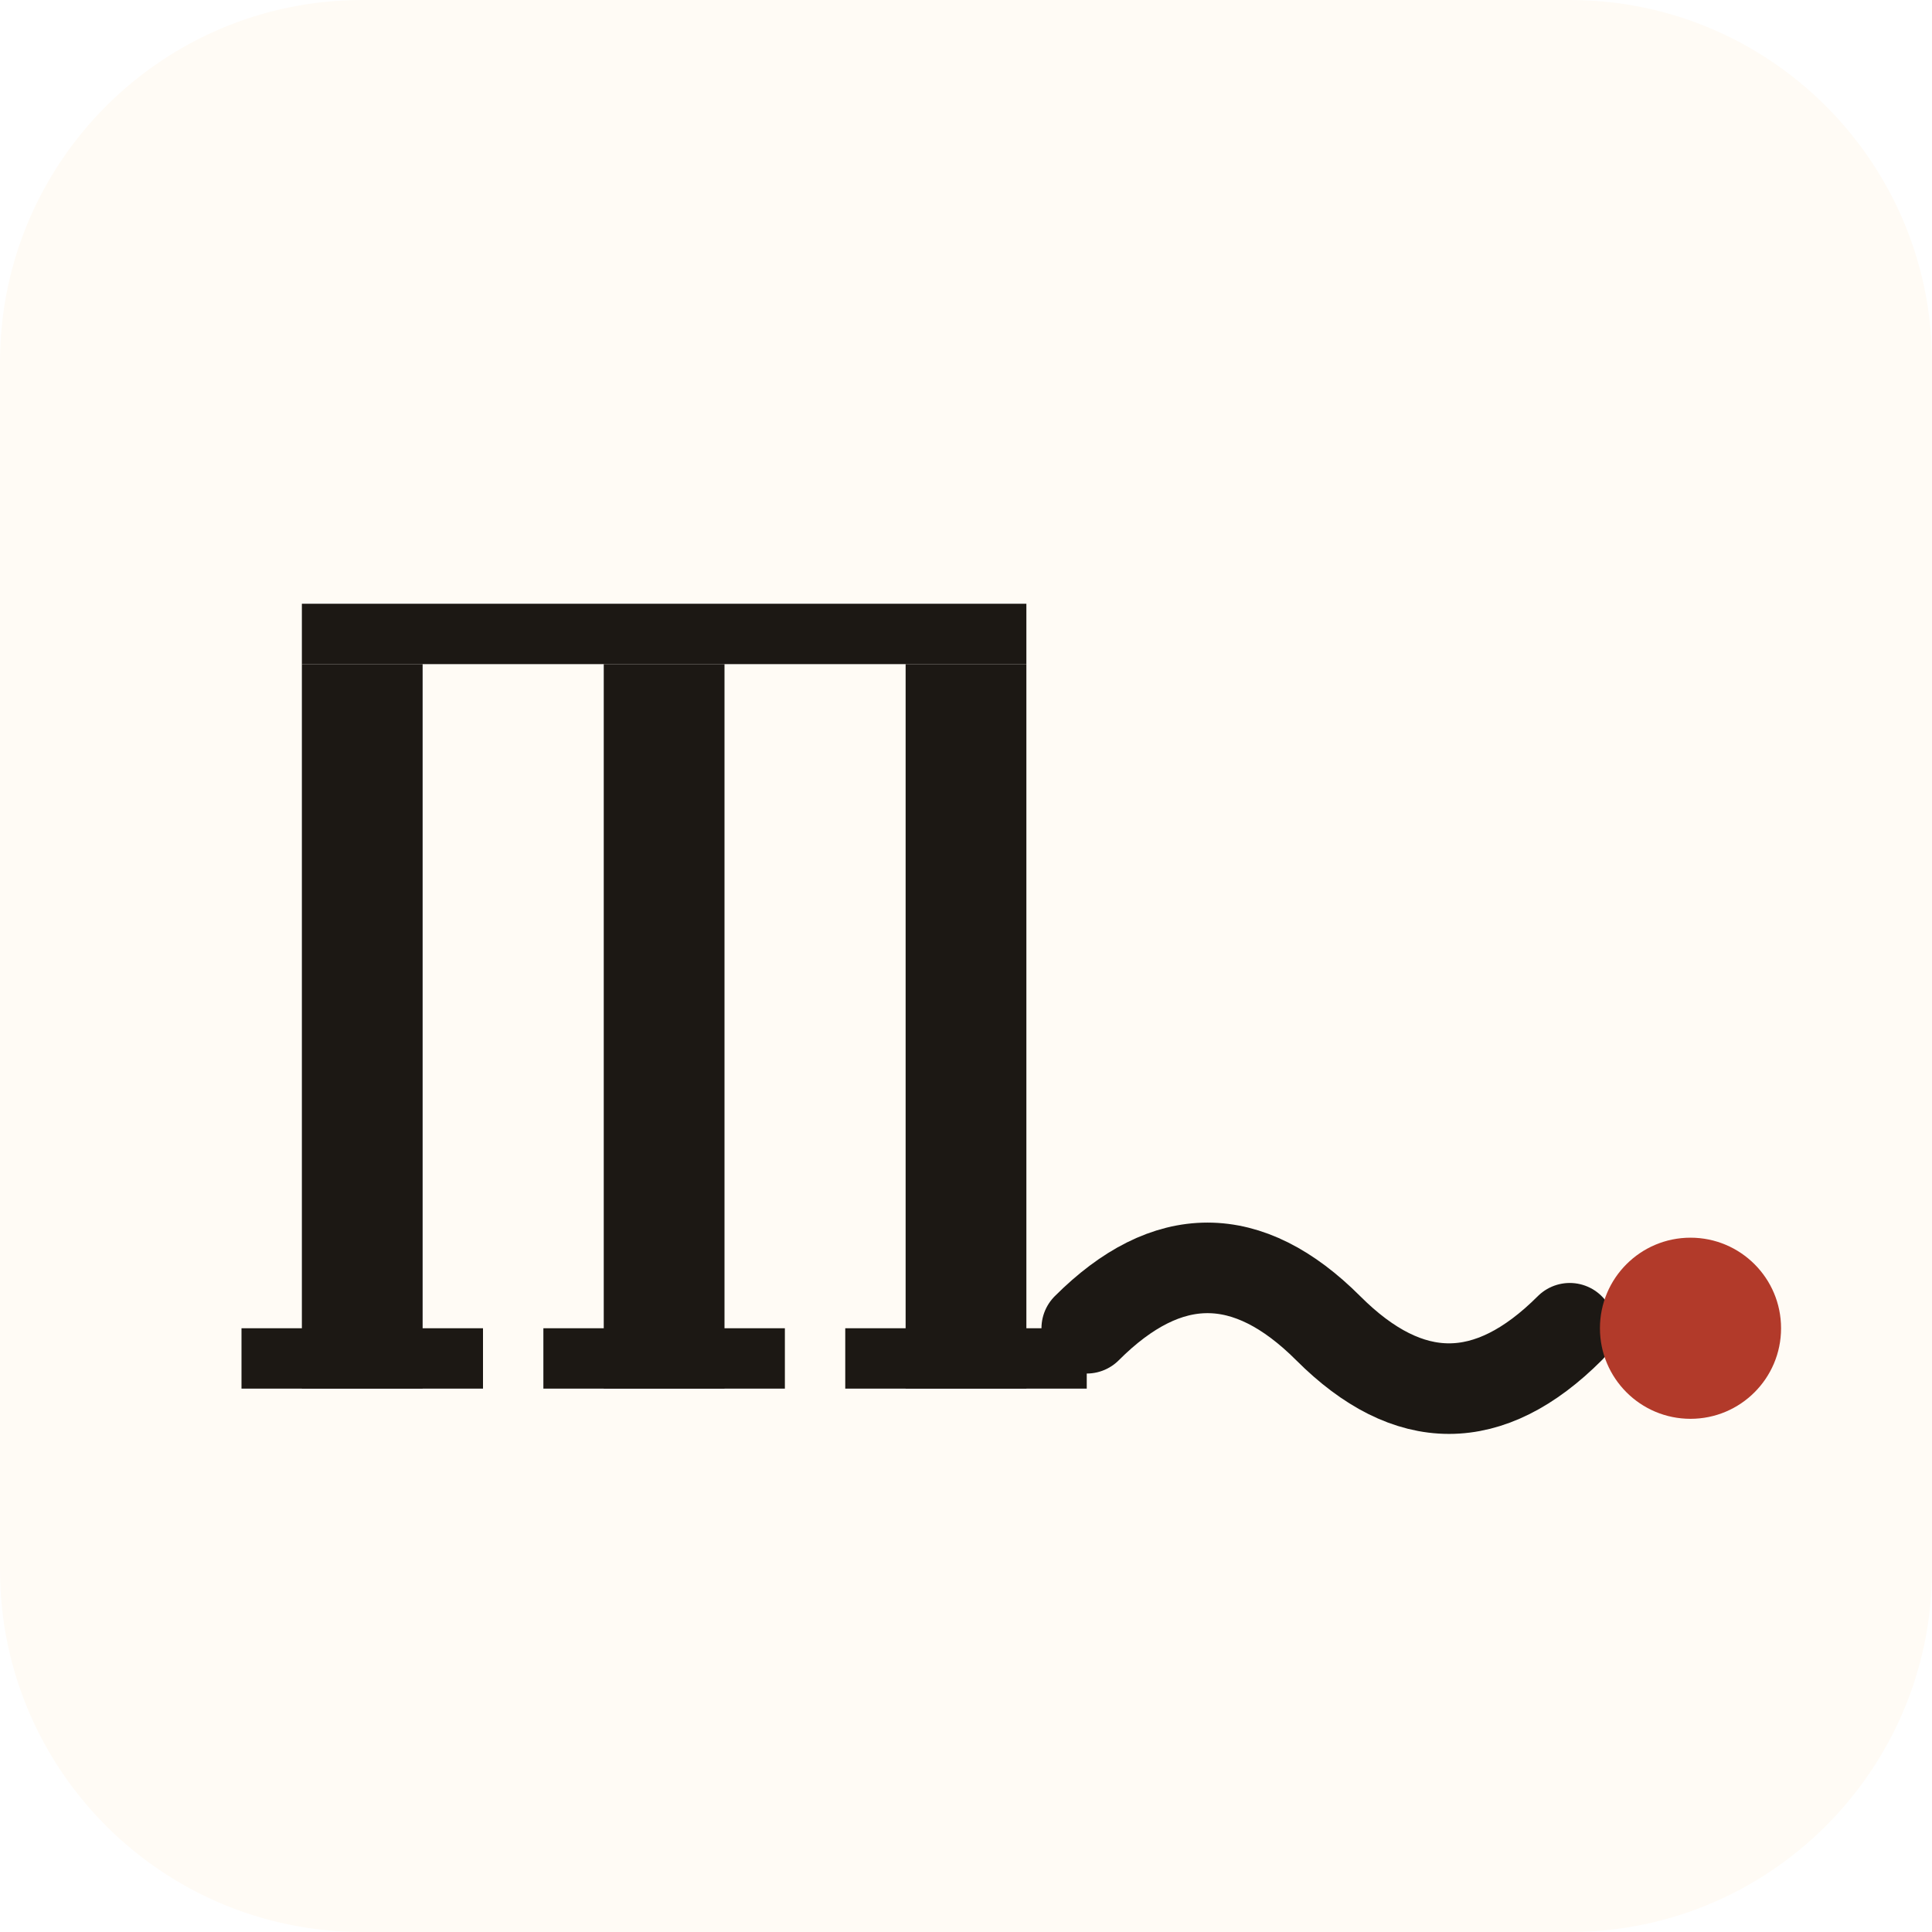
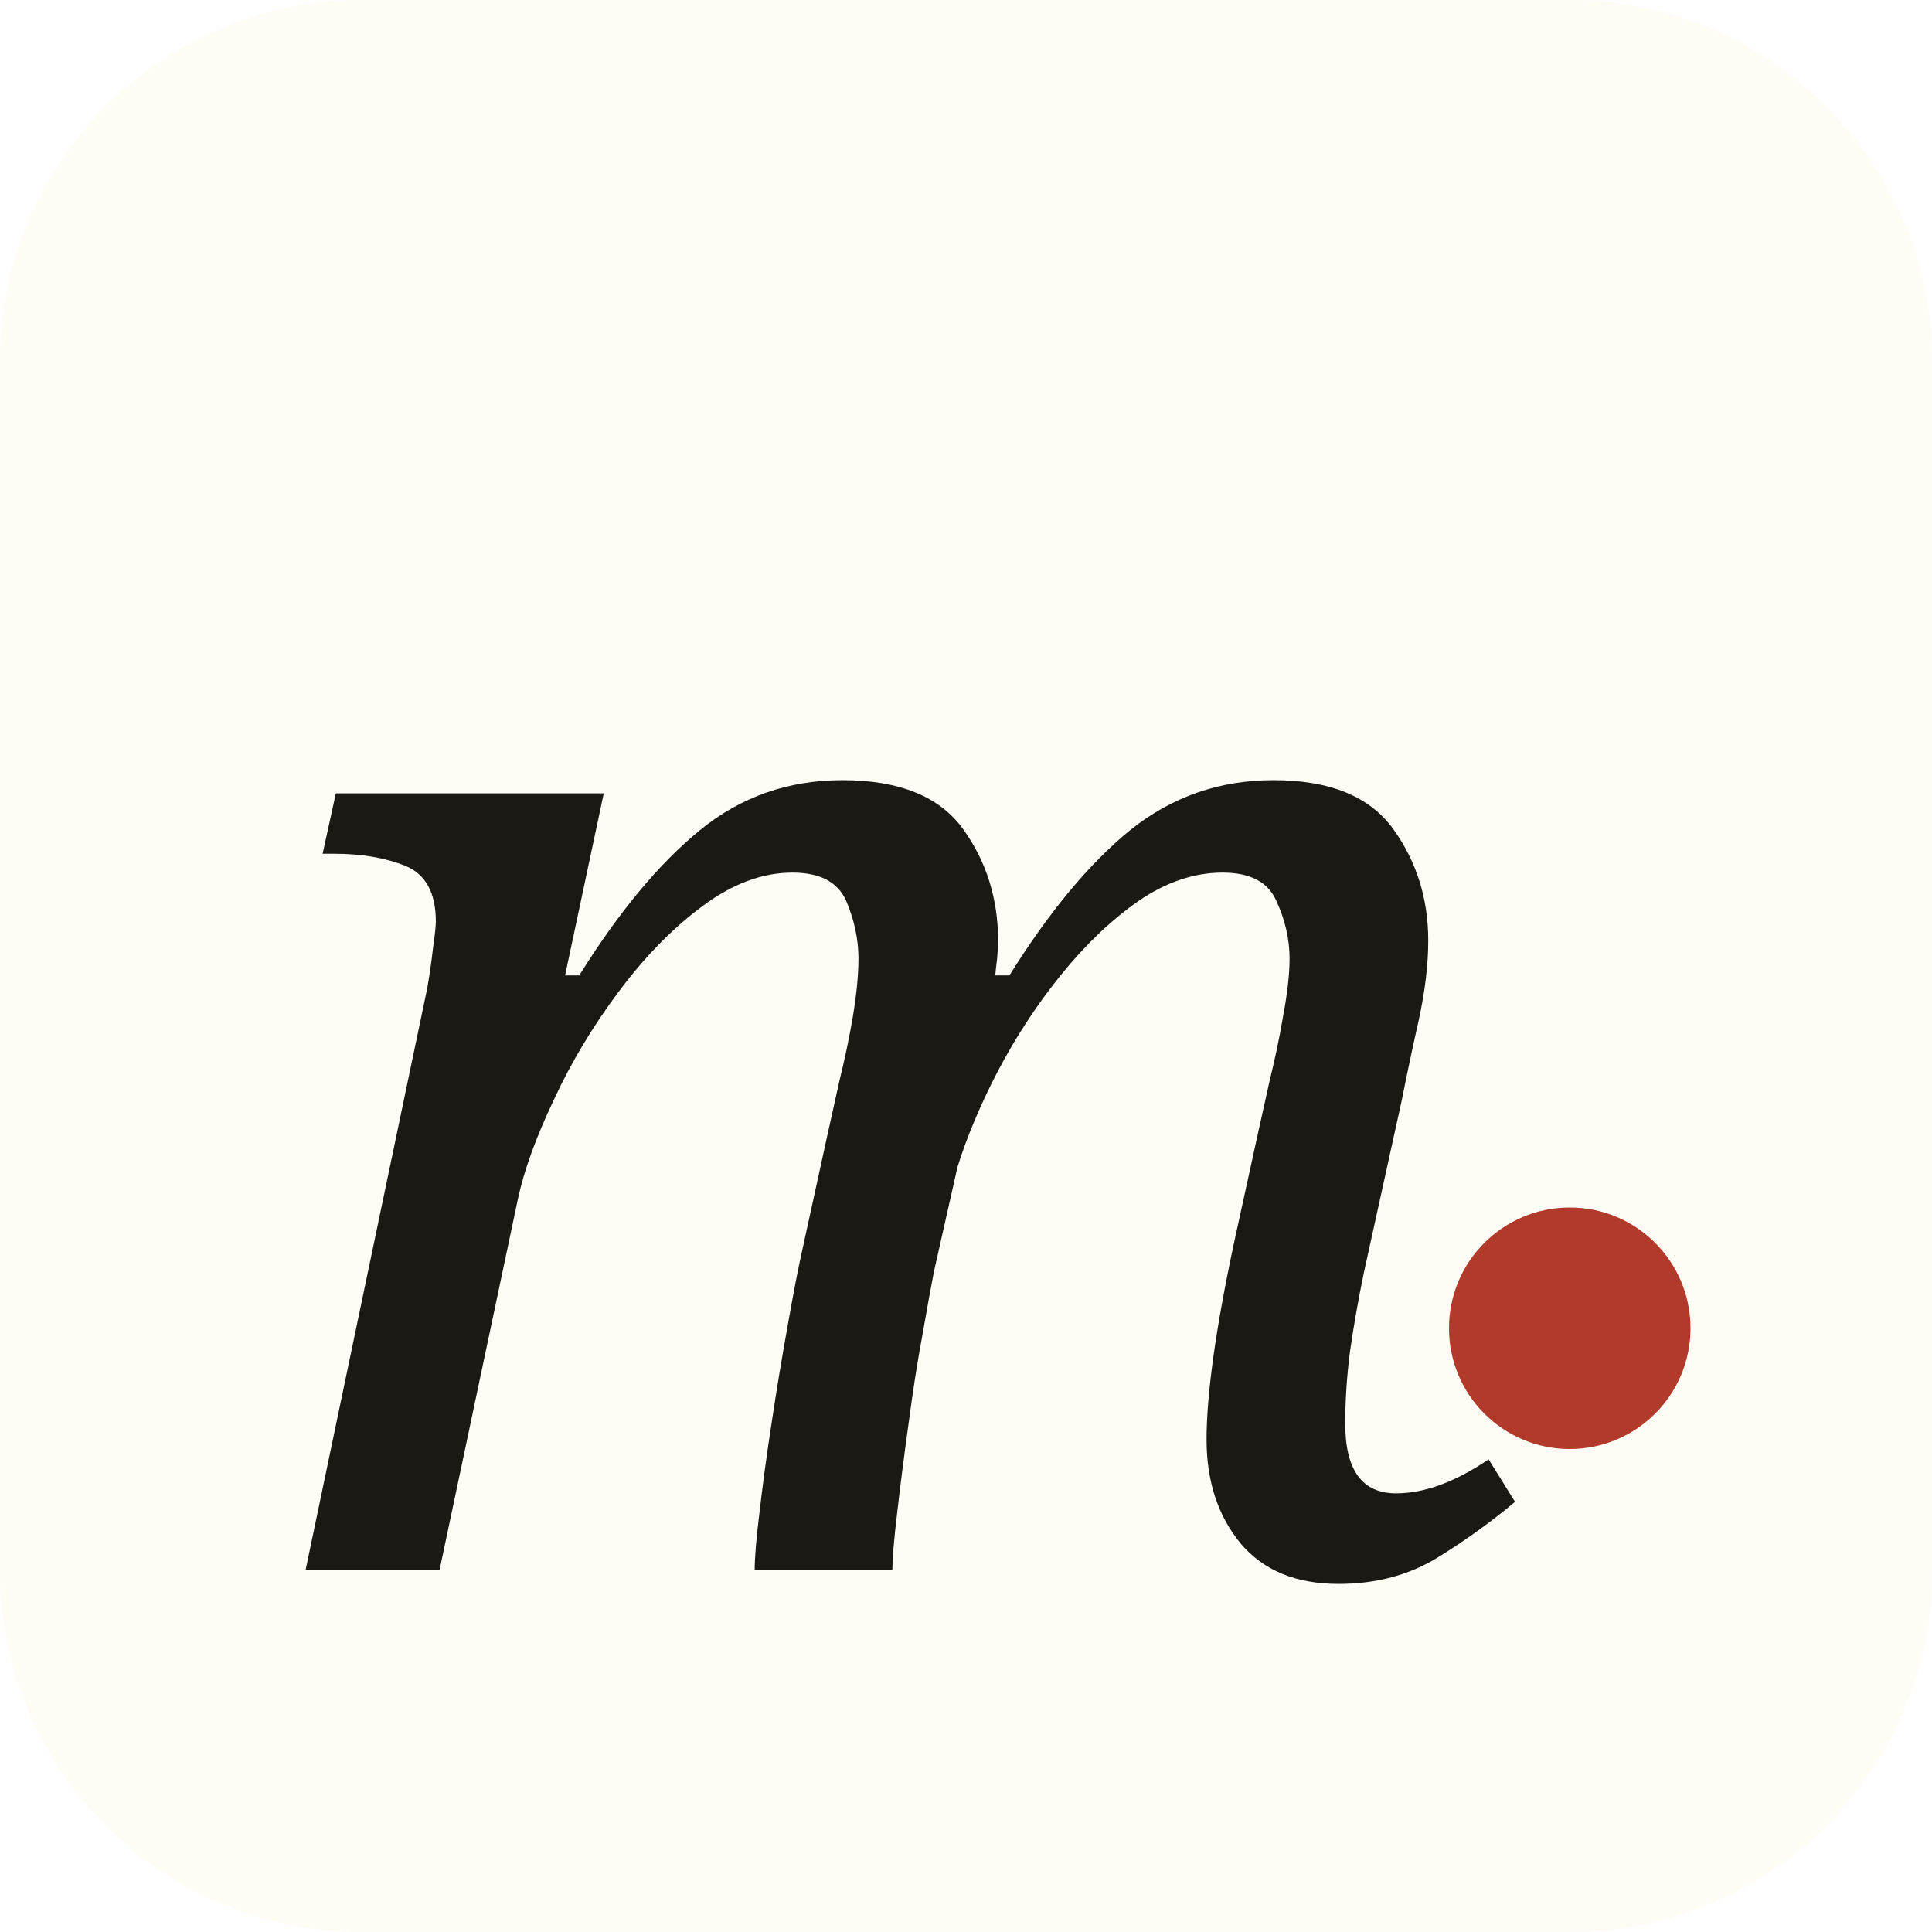
- <svg xmlns="http://www.w3.org/2000/svg" viewBox="0 0 32 32" shape-rendering="geometricPrecision">
+ <svg xmlns="http://www.w3.org/2000/svg" viewBox="0 0 32 32">
  <style>
.bg{fill:#FFFBF5}
.ink{fill:#1C1814}
- .wave{stroke:#1C1814}
@media (prefers-color-scheme: dark){
.bg{fill:#1C1814}
.ink{fill:#FFFBF5}
- .wave{stroke:#FFFBF5}
}
</style>
  <rect class="bg" width="32" height="32" rx="6" />
-   <g class="ink">
-     <rect x="5" y="11" width="2" height="12" />
-     <rect x="10" y="11" width="2" height="12" />
-     <rect x="15" y="11" width="2" height="12" />
-     <rect x="5" y="10" width="12" height="1" />
-     <rect x="4" y="22" width="4" height="1" />
-     <rect x="9" y="22" width="4" height="1" />
-     <rect x="14" y="22" width="4" height="1" />
-   </g>
-   <path class="wave" d="M18 22 q2 -2 4 0 q2 2 4 0" fill="none" stroke-width="1.5" stroke-linecap="round" />
-   <circle cx="28" cy="22" r="1.5" fill="#B23A2A" />
+   <text class="ink" x="4" y="26" font-family="ui-serif, Georgia, serif" font-style="italic" font-weight="500" font-size="24">m</text>
+   <circle cx="26" cy="22" r="2" fill="#B23A2A" />
</svg>
